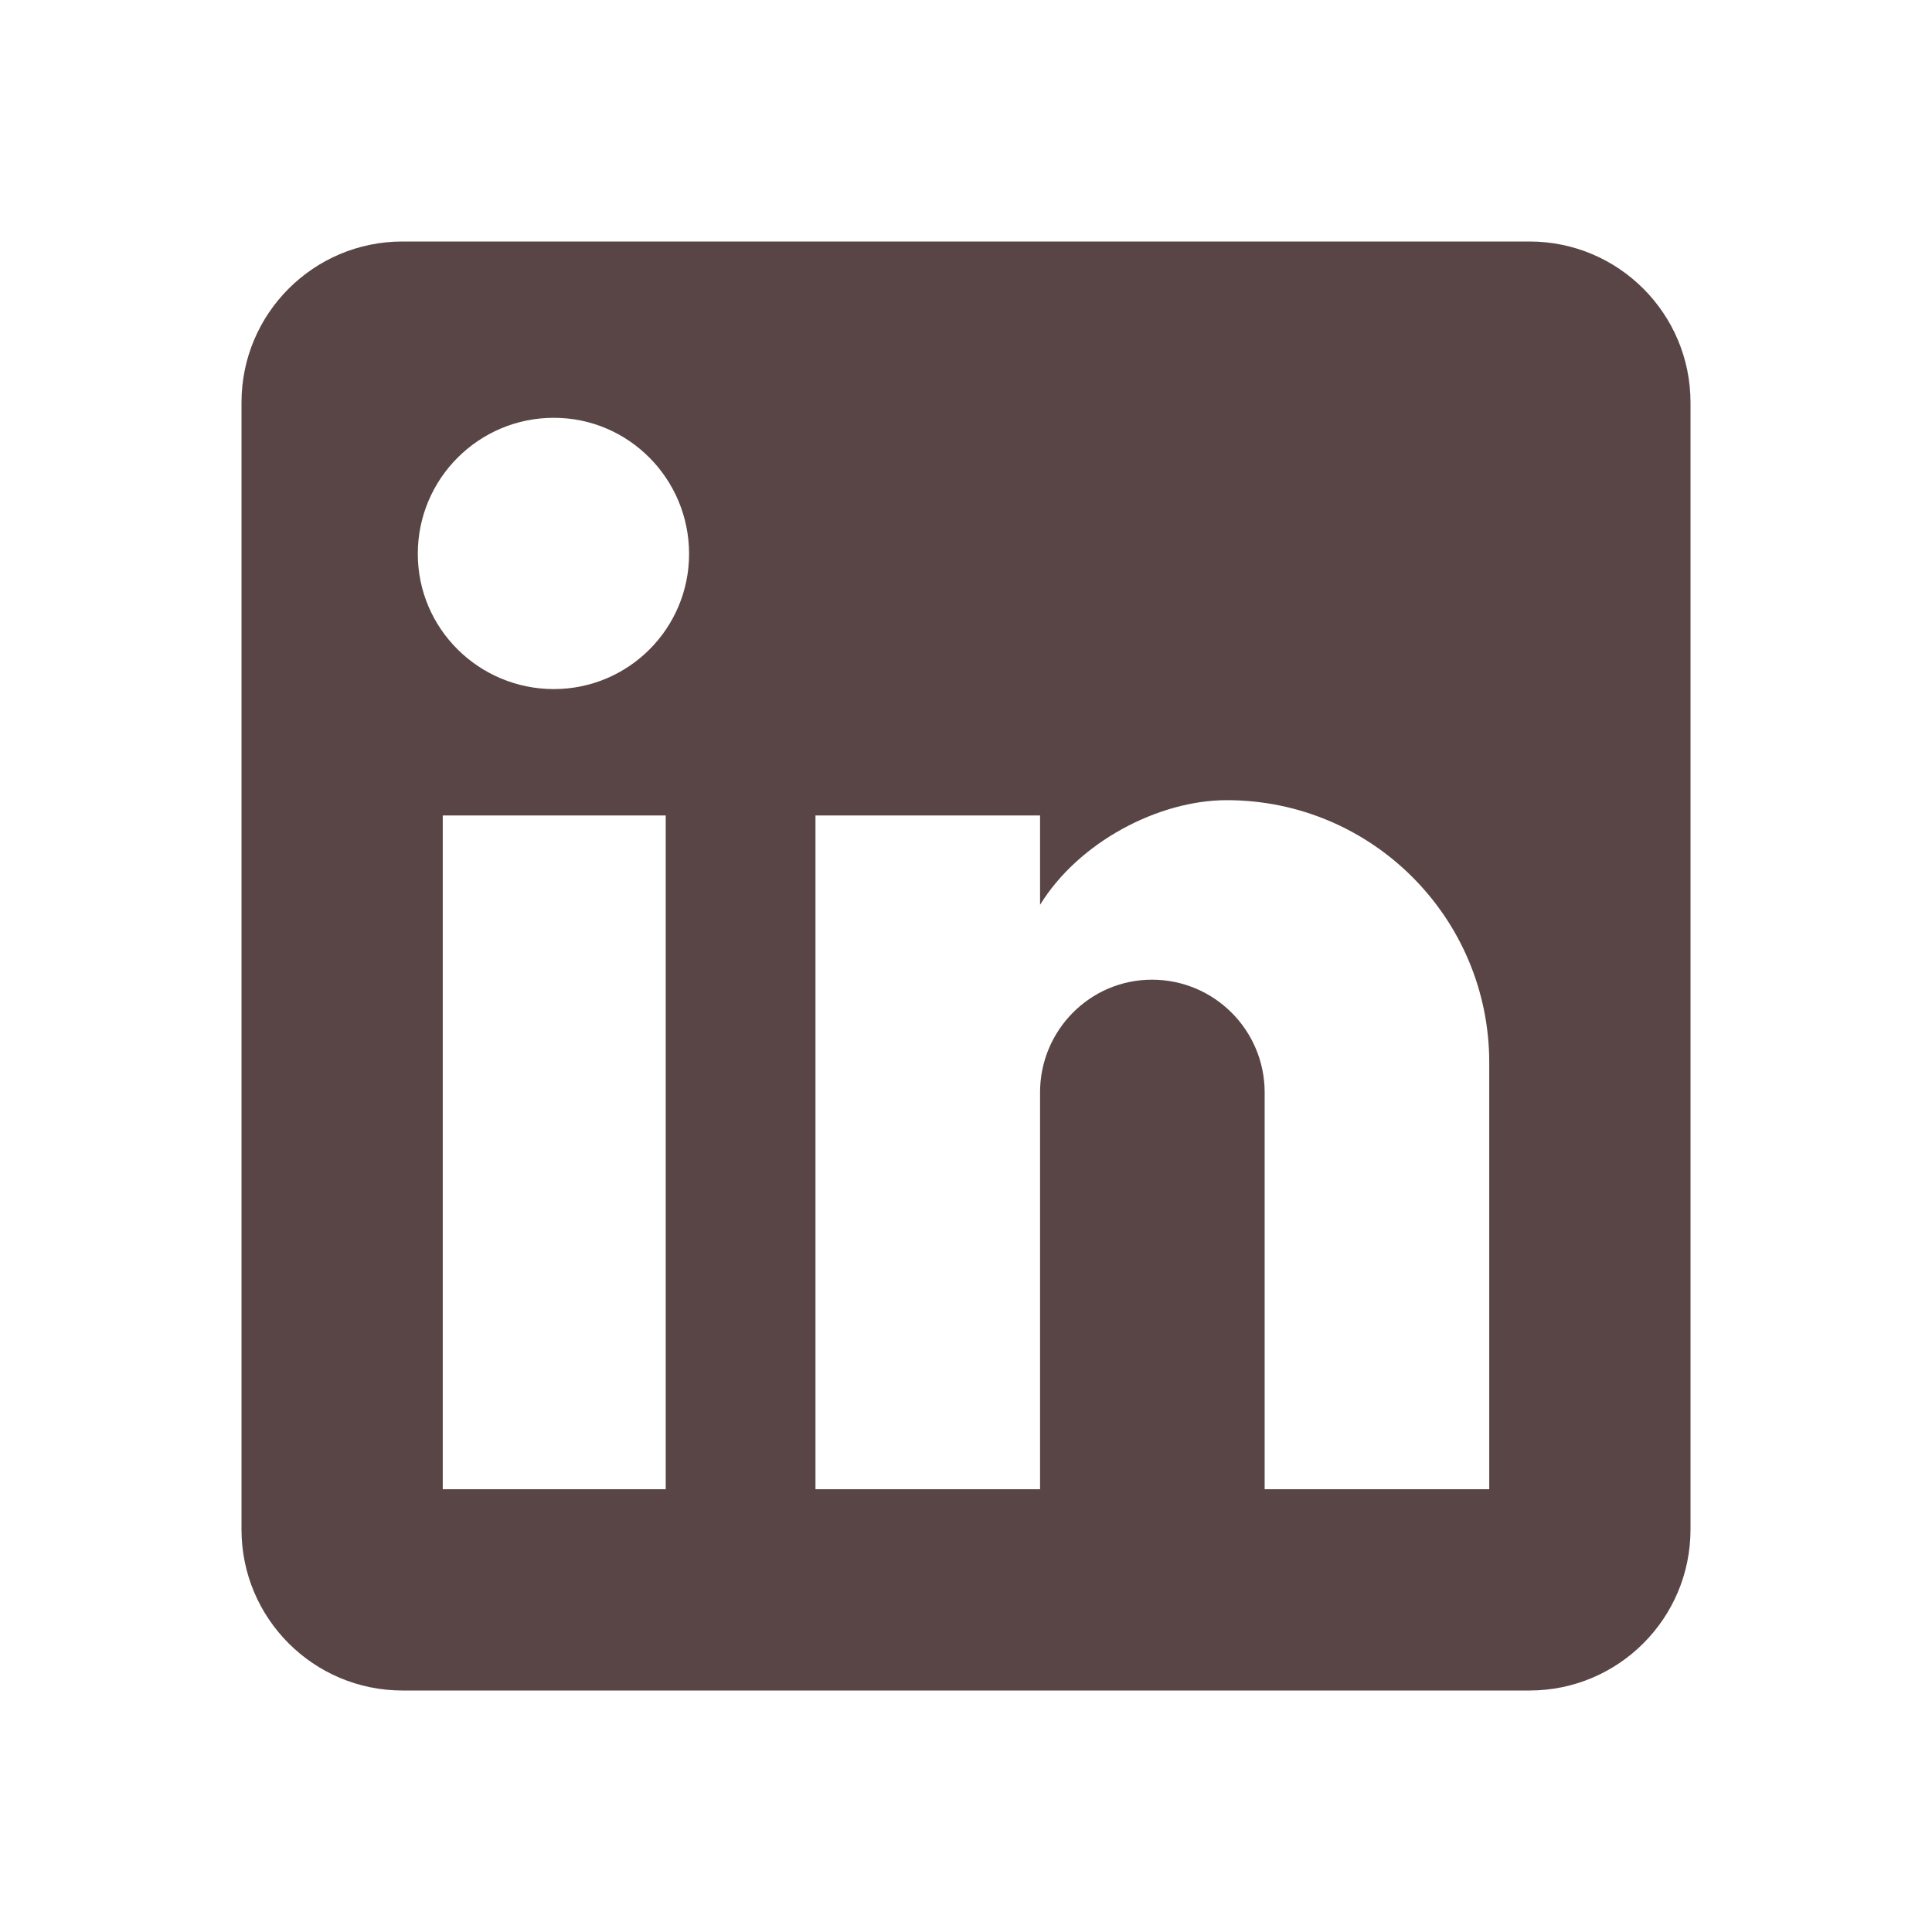
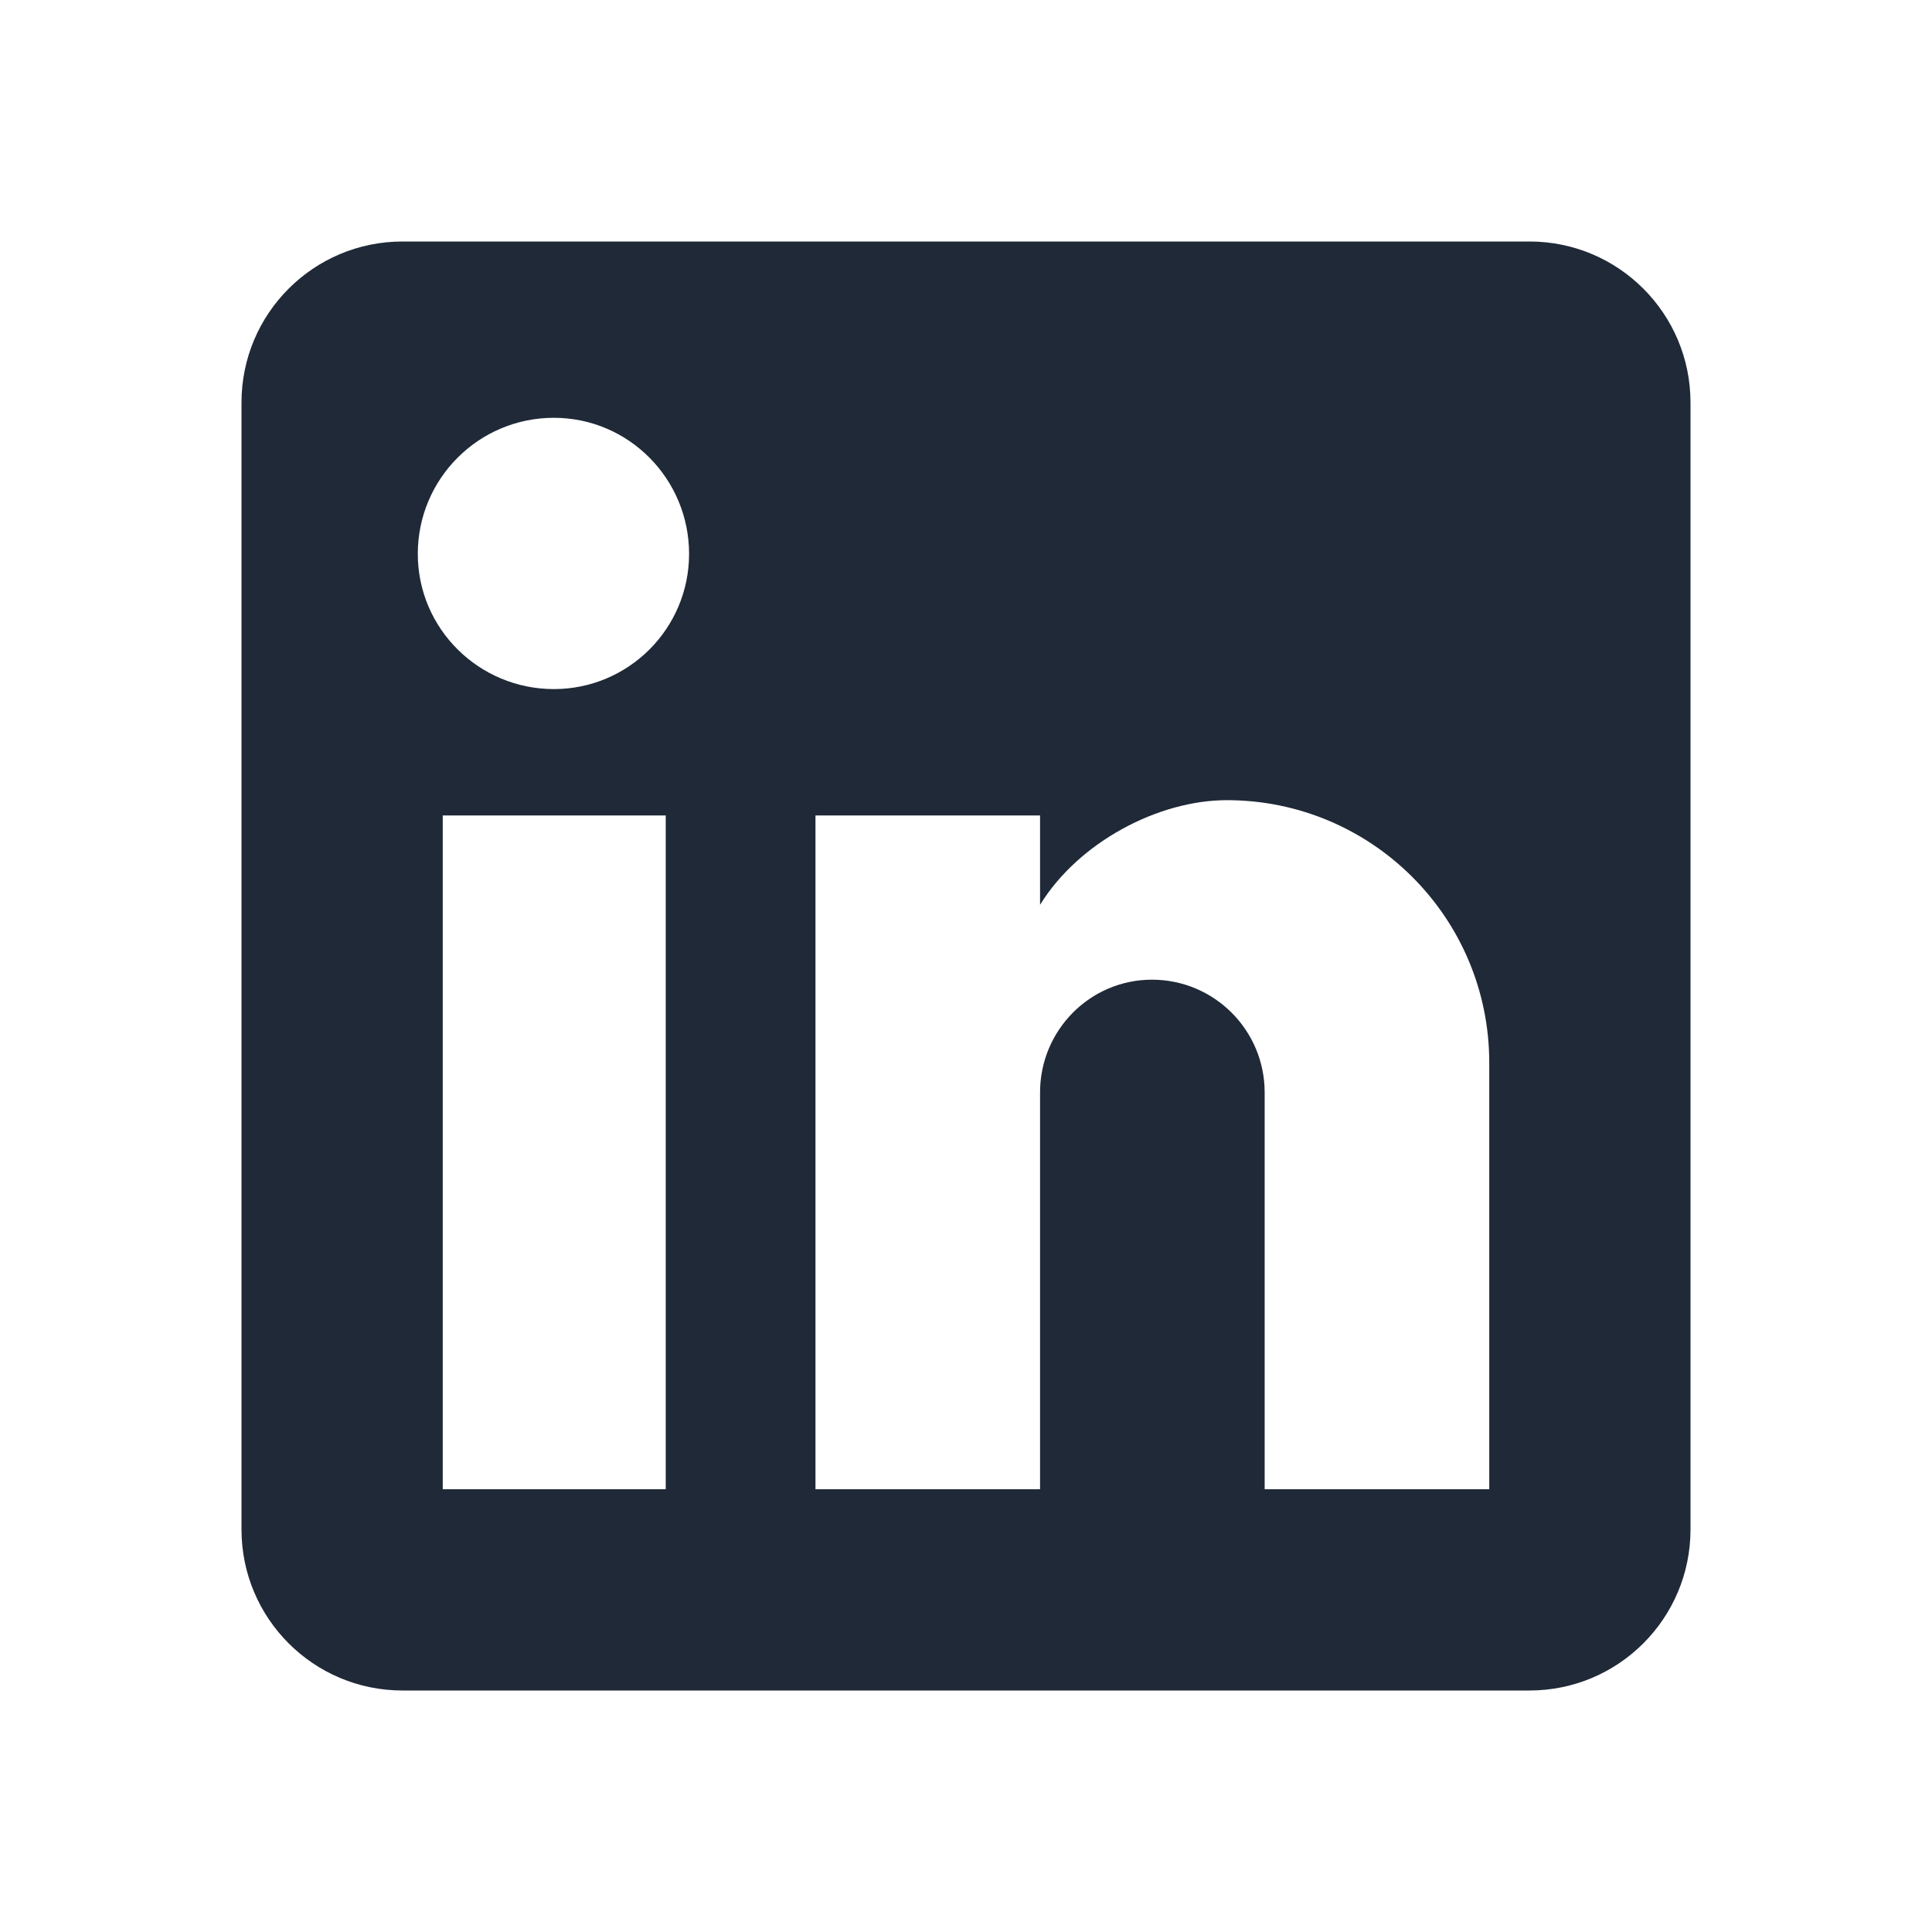
<svg xmlns="http://www.w3.org/2000/svg" width="48" height="48" viewBox="0 0 24 24">
-   <path fill="#594545" d="M19 3a2 2 0 0 1 2 2v14a2 2 0 0 1-2 2H5a2 2 0 0 1-2-2V5a2 2 0 0 1 2-2h14m-.5 15.5v-5.3a3.26 3.26 0 0 0-3.26-3.26c-.85 0-1.84.52-2.32 1.3v-1.11h-2.79v8.37h2.79v-4.93c0-.77.62-1.4 1.39-1.4a1.4 1.4 0 0 1 1.4 1.4v4.93h2.79M6.88 8.56a1.68 1.68 0 0 0 1.68-1.68c0-.93-.75-1.69-1.68-1.69a1.69 1.69 0 0 0-1.69 1.69c0 .93.76 1.68 1.69 1.68m1.39 9.94v-8.37H5.5v8.37h2.77Z" />
+   <path fill="#1F2937" d="M19 3a2 2 0 0 1 2 2v14a2 2 0 0 1-2 2H5a2 2 0 0 1-2-2V5a2 2 0 0 1 2-2h14m-.5 15.5v-5.3a3.26 3.26 0 0 0-3.26-3.26c-.85 0-1.84.52-2.32 1.3v-1.11h-2.79v8.37h2.79v-4.93c0-.77.62-1.4 1.39-1.4a1.4 1.4 0 0 1 1.4 1.4v4.93h2.79M6.88 8.56a1.68 1.68 0 0 0 1.68-1.68c0-.93-.75-1.69-1.68-1.69a1.69 1.69 0 0 0-1.69 1.69c0 .93.76 1.68 1.69 1.68m1.39 9.94v-8.37H5.5v8.37h2.77Z" />
</svg>
